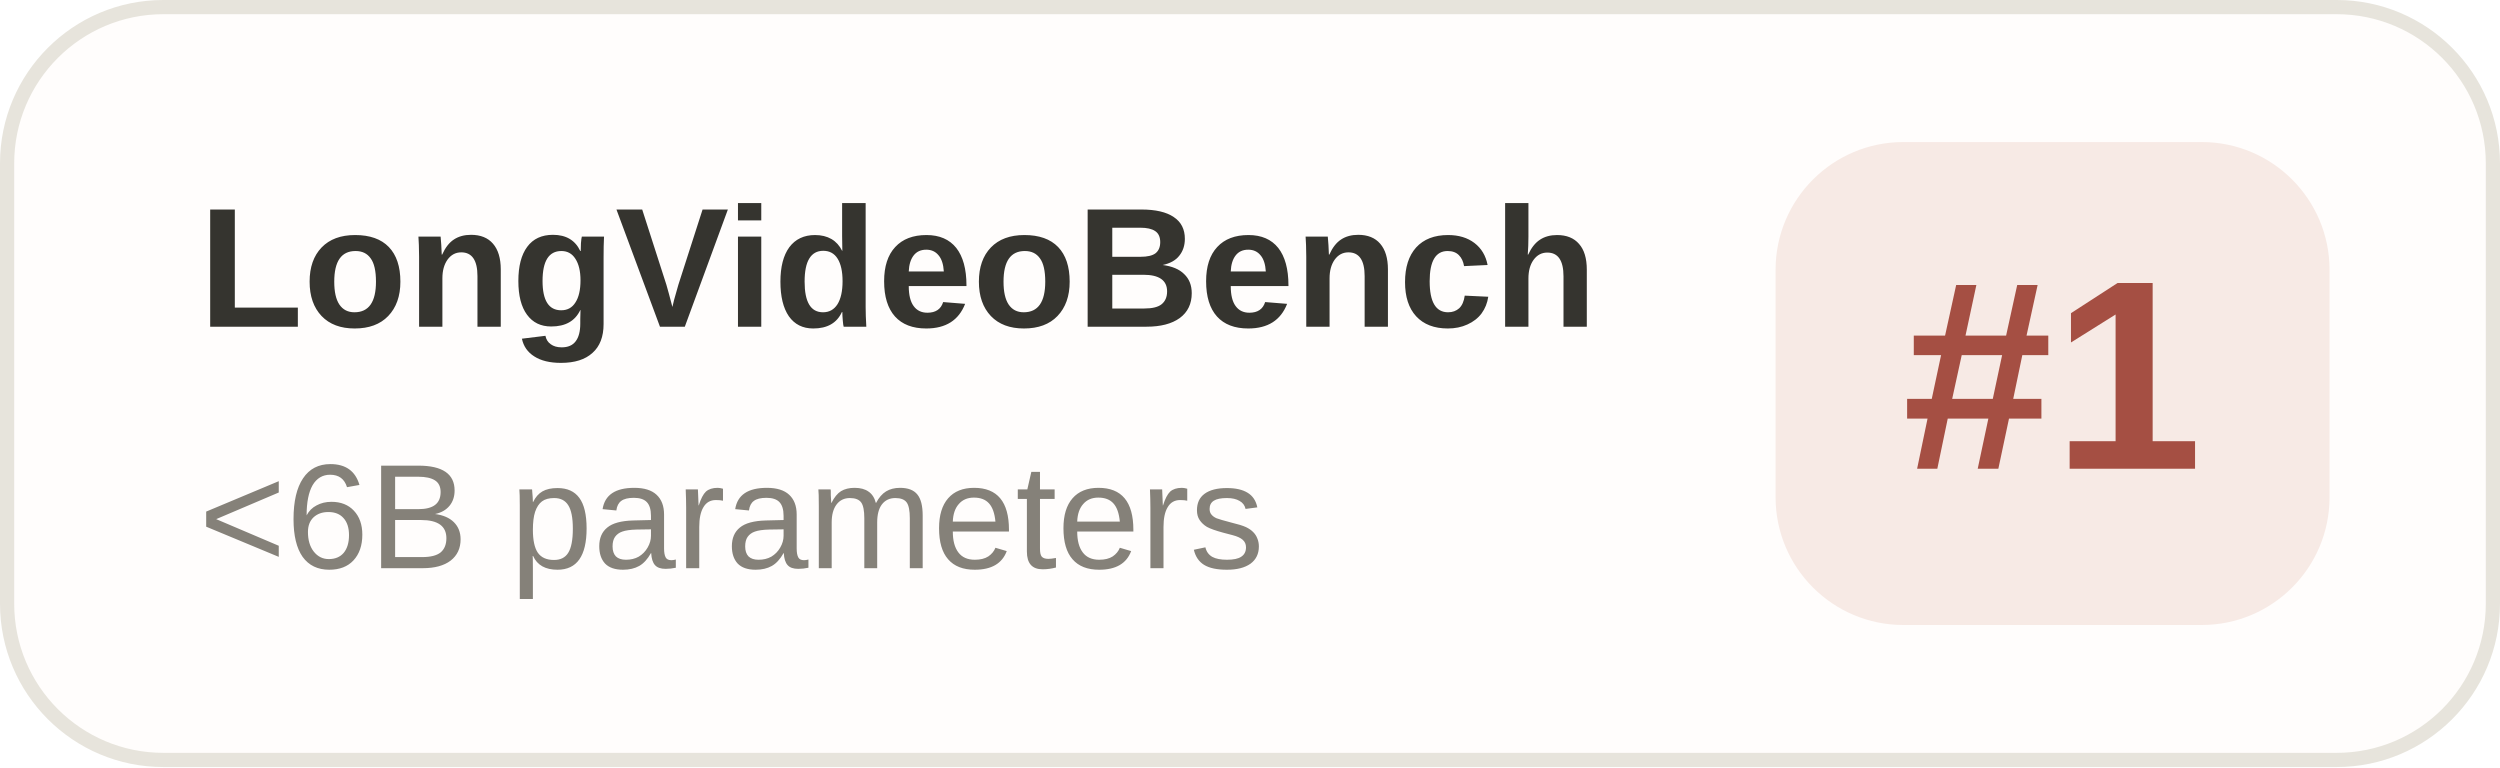
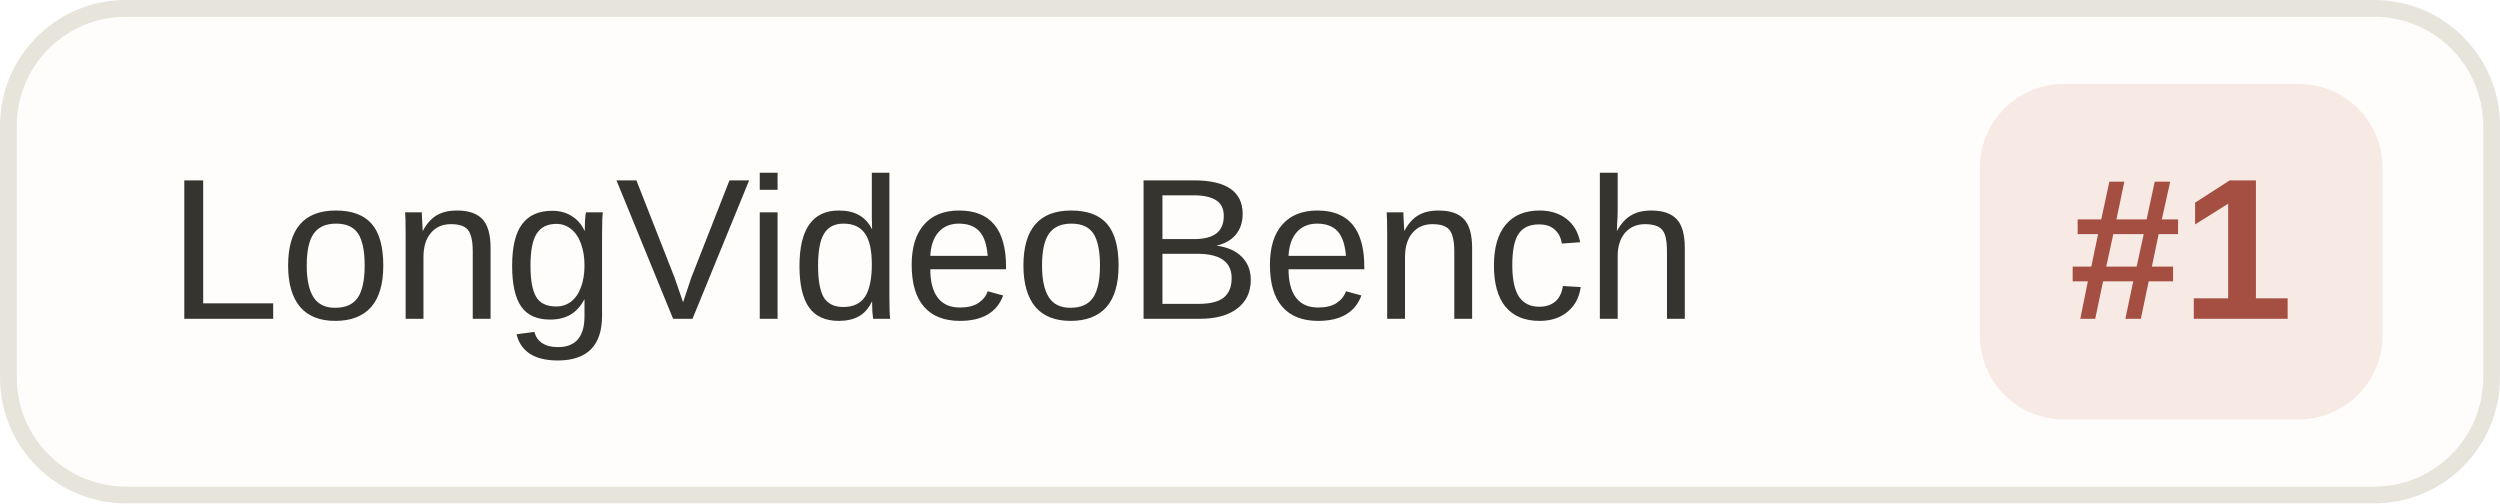
- <svg xmlns="http://www.w3.org/2000/svg" width="176" height="54" viewBox="0 0 176 54" role="img" aria-label="VideoJev-4B: #1 on LongVideoBench, models with fewer than 6B total parameters — Papers with Code, 2026-10-17">
-   <rect x="0.5" y="0.5" width="175" height="53" rx="11" fill="#FFFDFC" stroke="#E7E4DC" />
-   <text x="14" y="23" font-family="Arial, Helvetica, sans-serif" font-size="12" font-weight="600" fill="#35342F">LongVideoBench</text>
-   <text x="14" y="40" font-family="Arial, Helvetica, sans-serif" font-size="10.5" fill="#858179">&lt;6B parameters</text>
-   <rect x="125" y="10" width="39" height="34" rx="9" fill="#F7EAE5" />
-   <text x="144.5" y="33" text-anchor="middle" font-family="Arial, Helvetica, sans-serif" font-size="19" font-weight="600" fill="#A54F43">#1</text>
+ <svg xmlns="http://www.w3.org/2000/svg" width="149" height="30" viewBox="0 0 149 30" role="img" aria-label="VideoJev-4B: #1 on LongVideoBench, models with fewer than 6B total parameters — Papers with Code, 2026-10-17">
+   <rect x="0.5" y="0.5" width="148" height="29" rx="7" fill="#FFFDFC" stroke="#E7E4DC" />
+   <text x="10" y="19" font-family="Arial, Helvetica, sans-serif" font-size="12" font-weight="500" fill="#35342F">LongVideoBench</text>
+   <rect x="118" y="5" width="24" height="20" rx="5" fill="#F7EAE5" />
+   <text x="130" y="19" text-anchor="middle" font-family="Arial, Helvetica, sans-serif" font-size="12" font-weight="600" fill="#A54F43">#1</text>
</svg>
